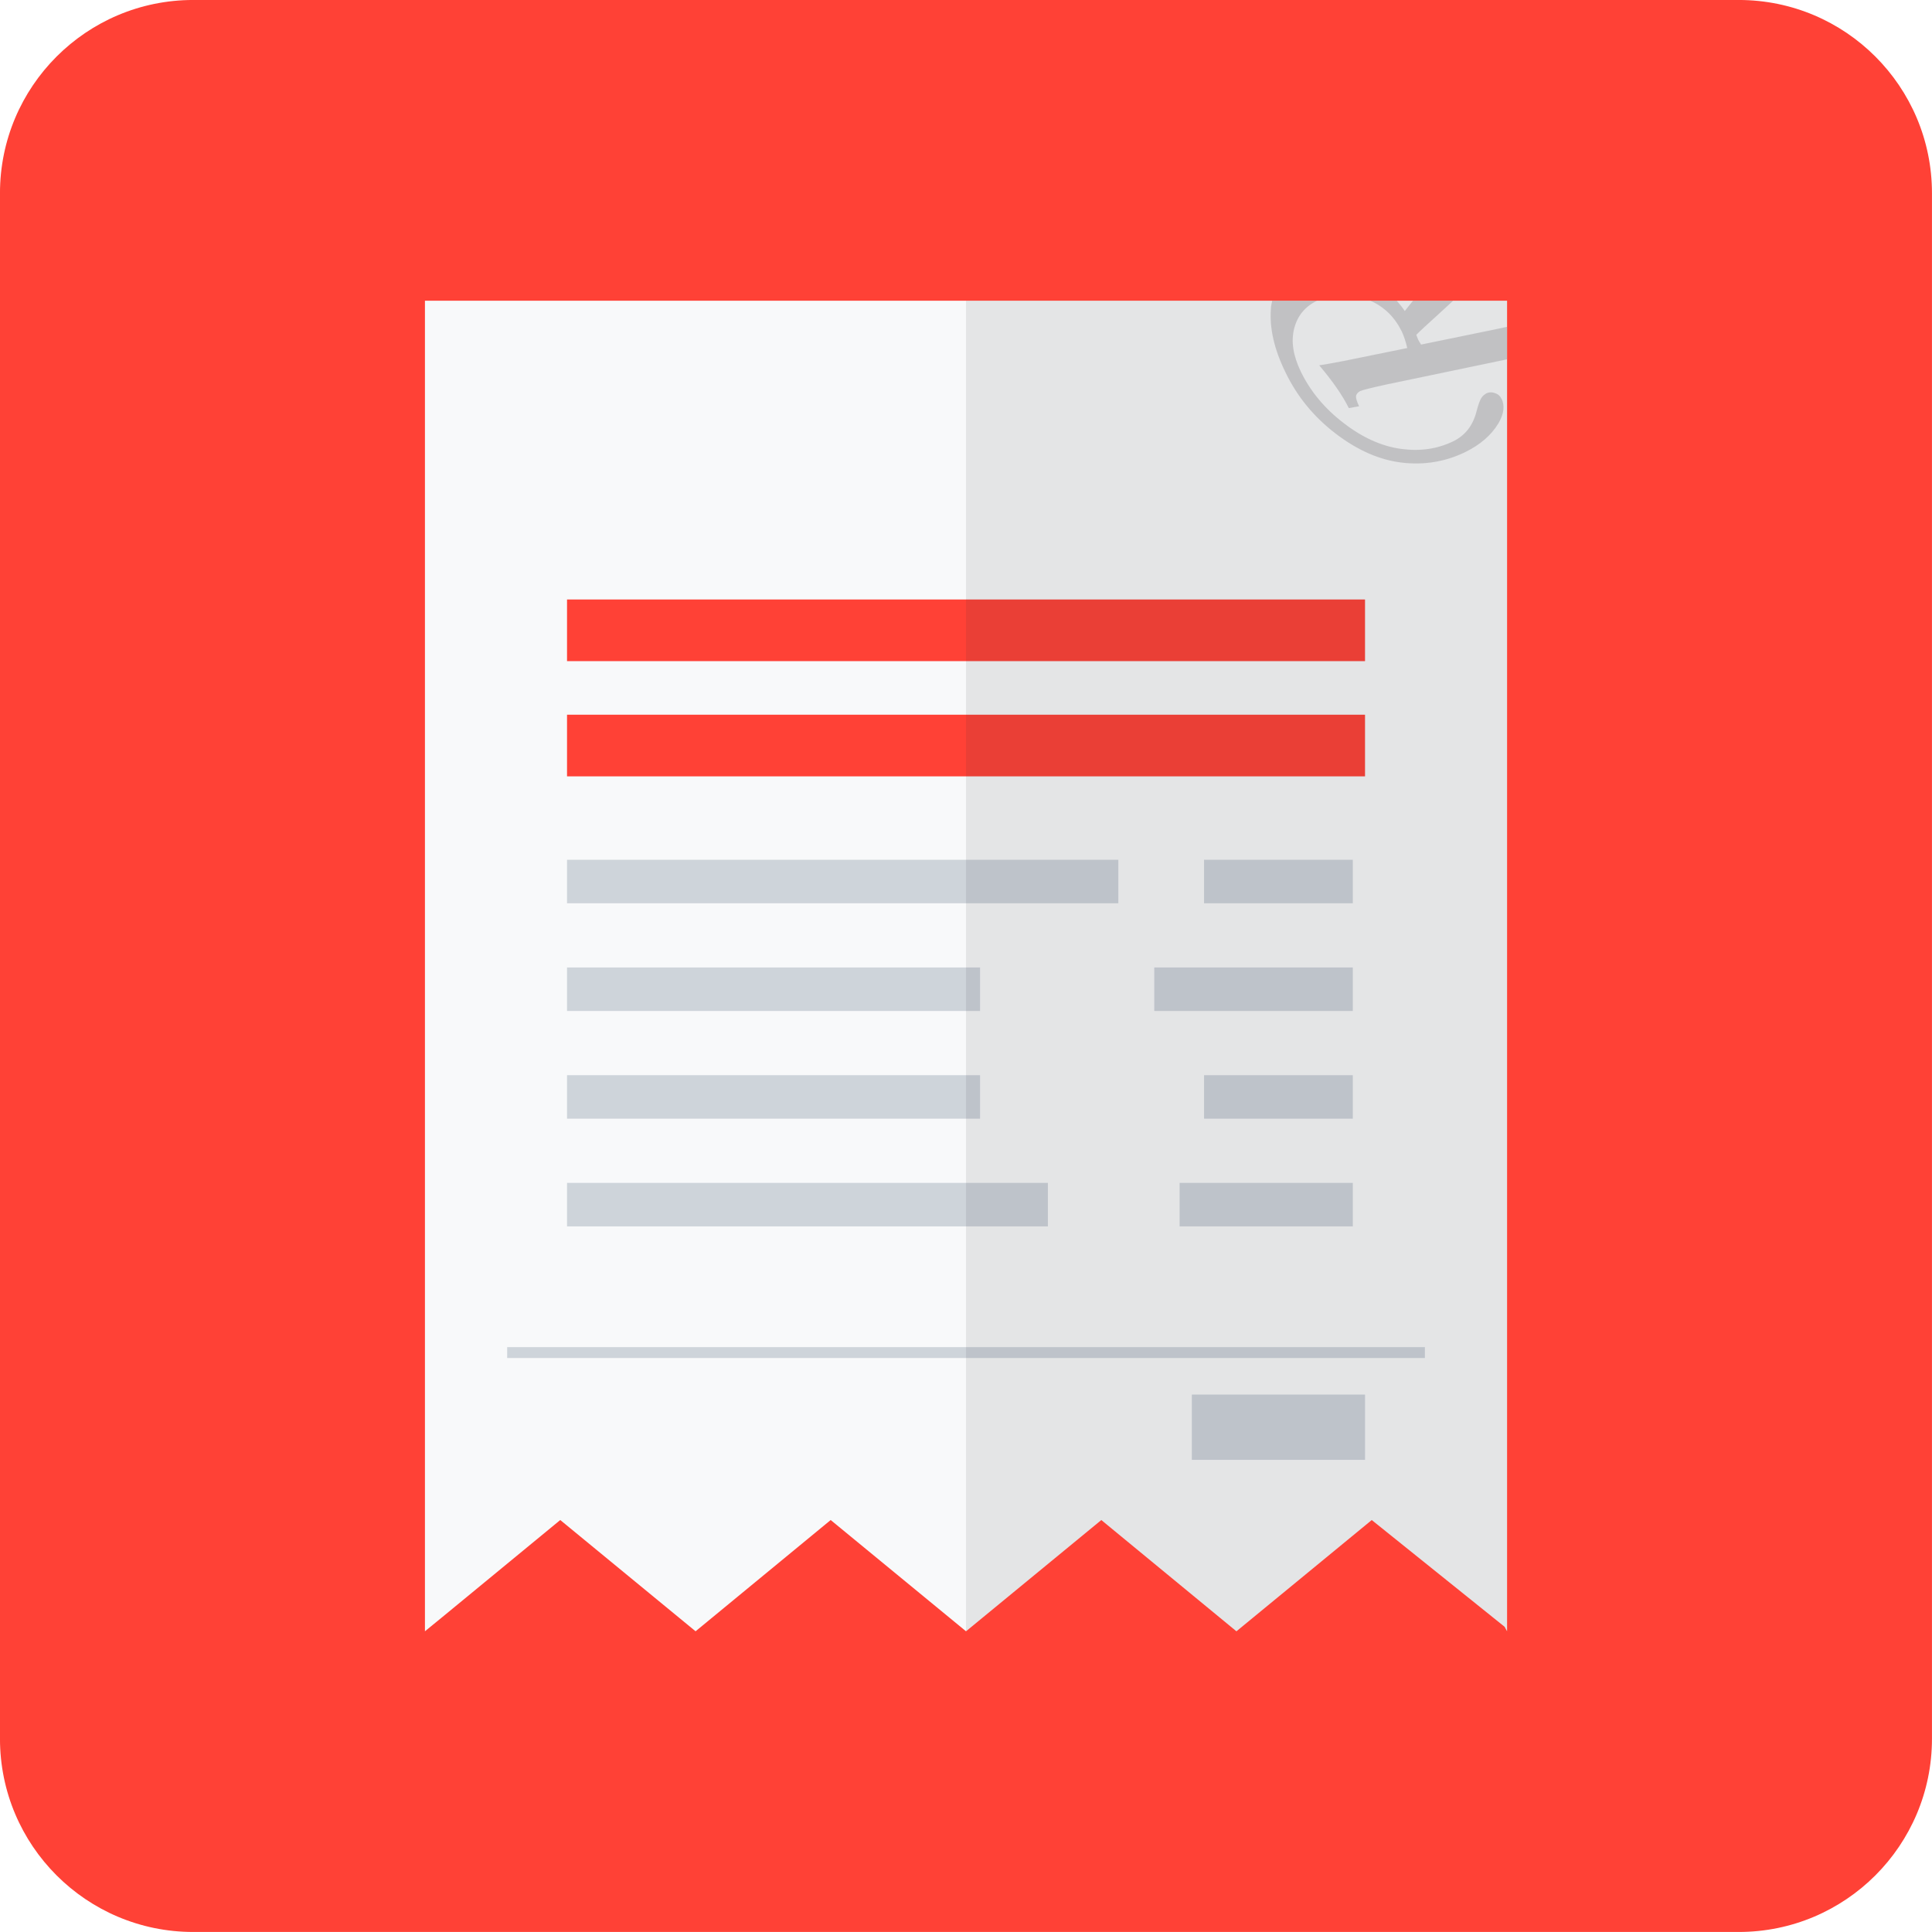
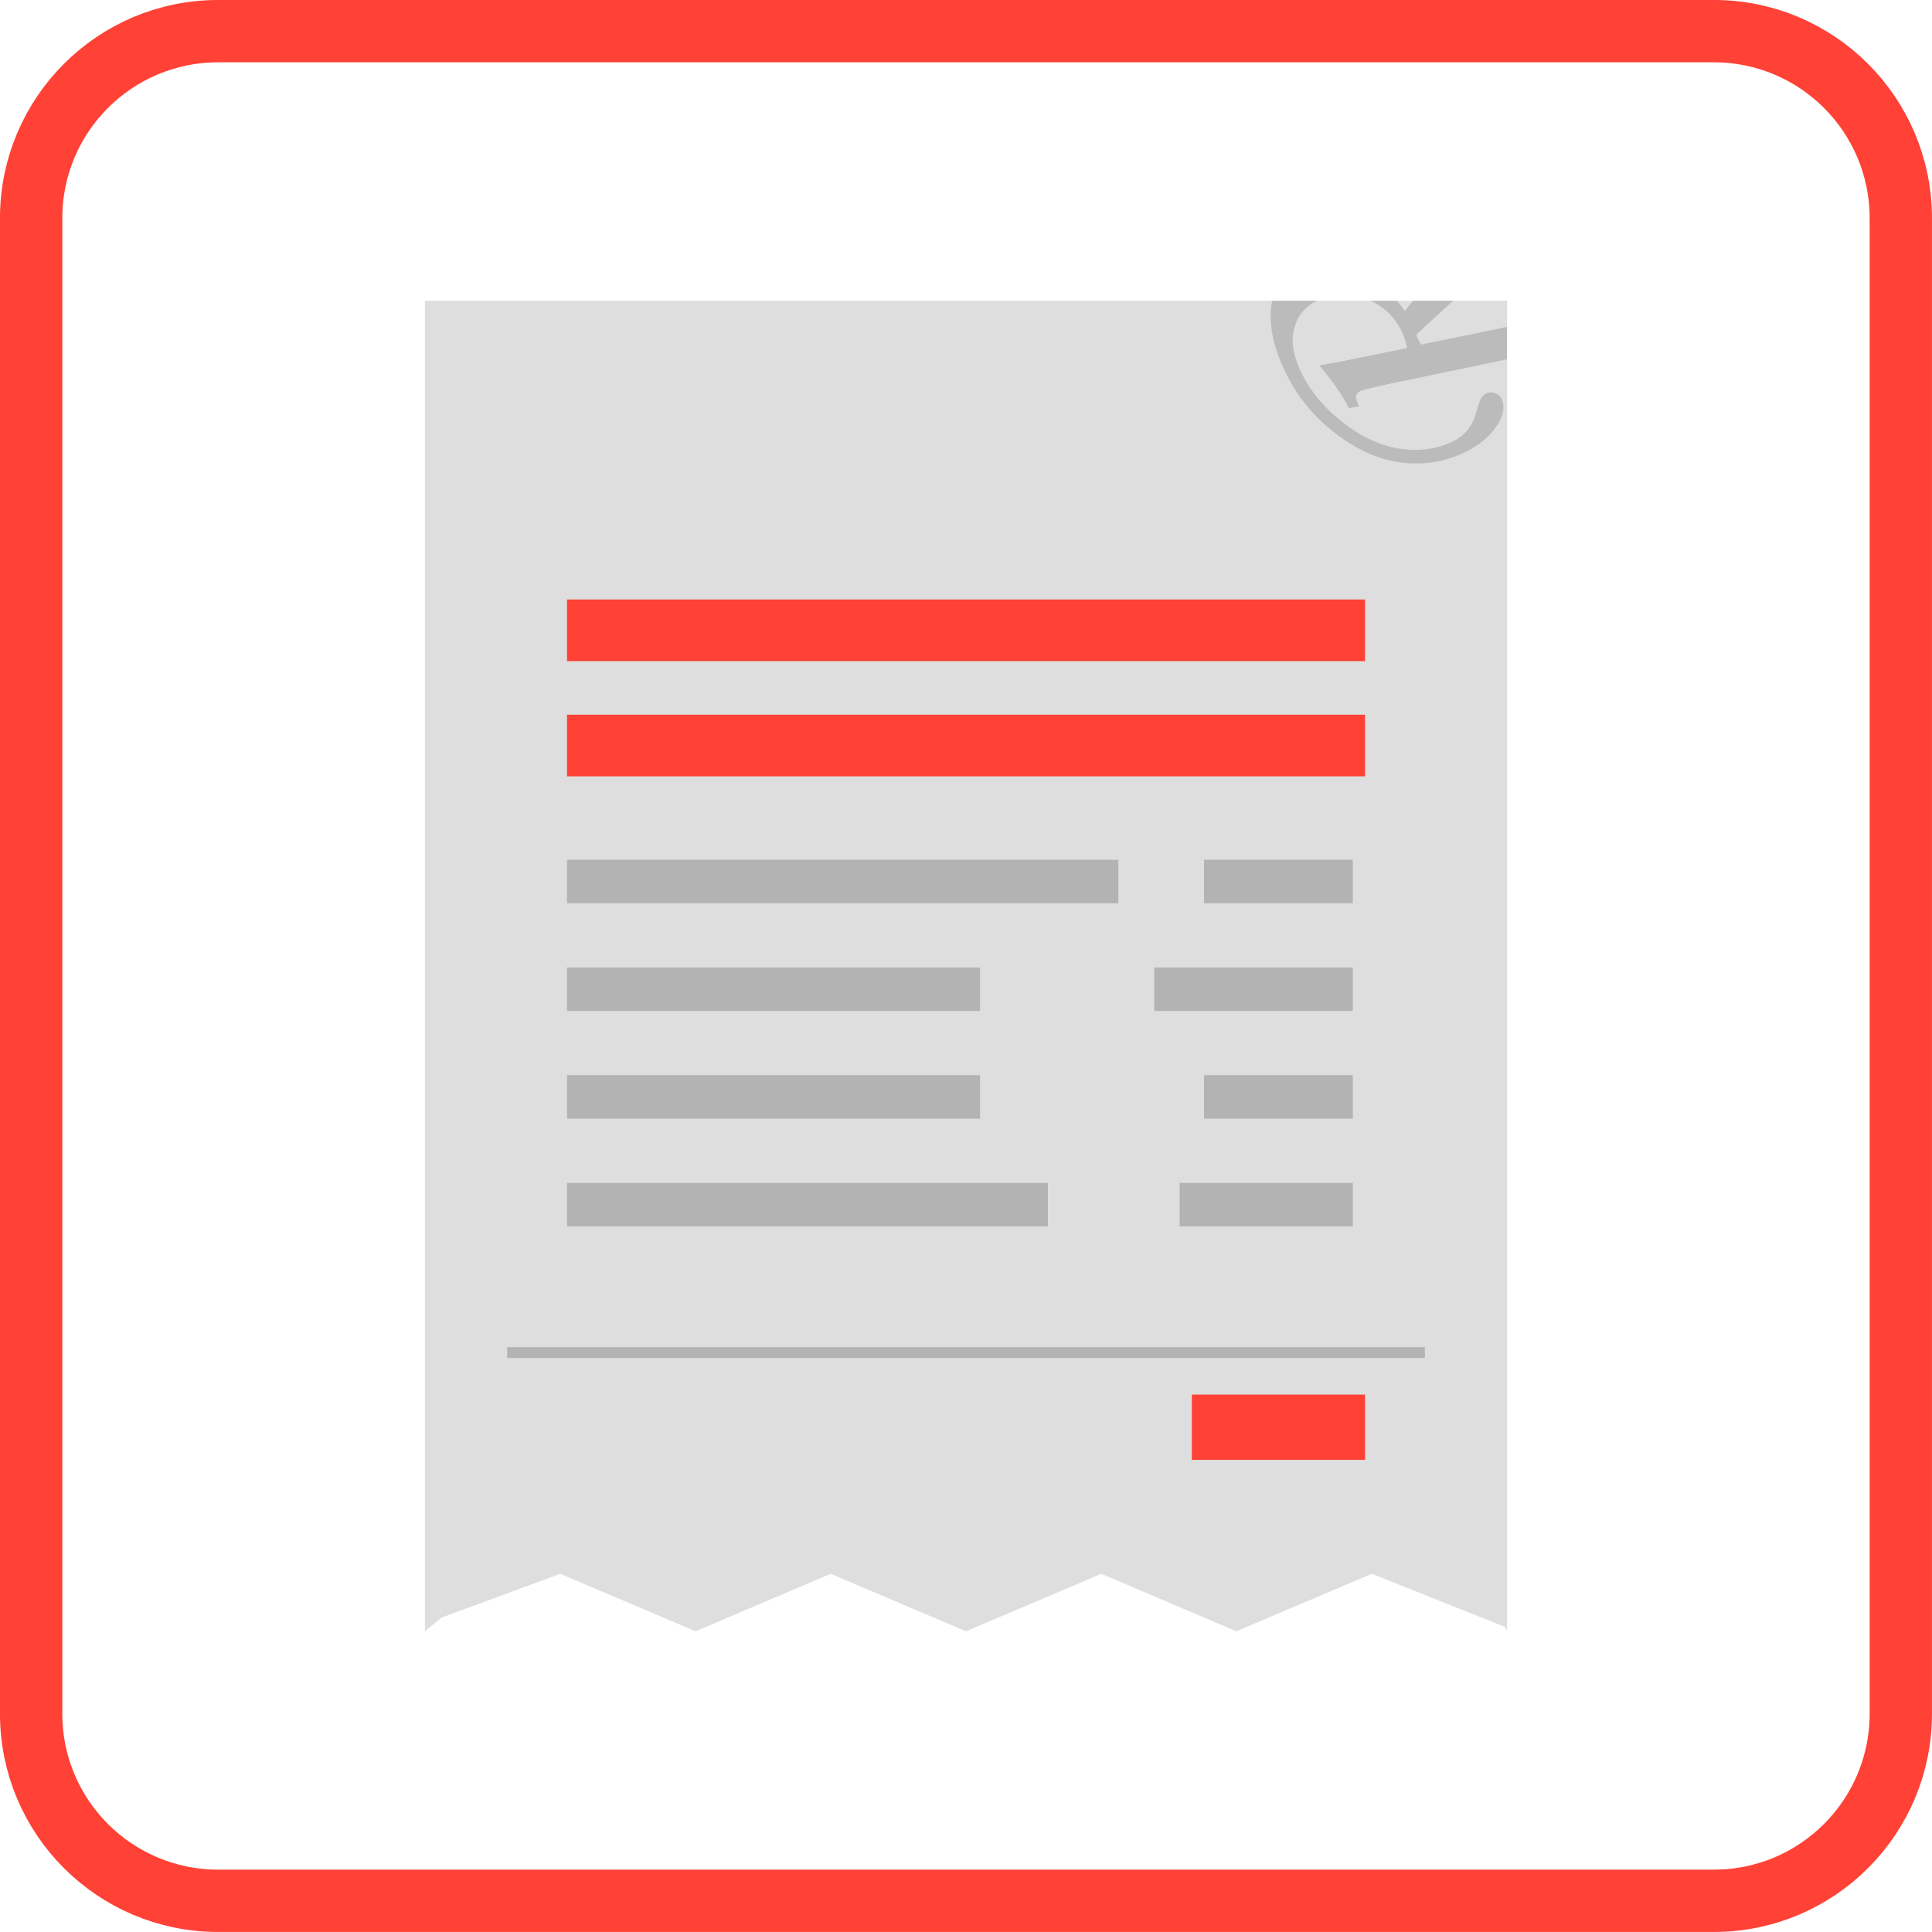
- <svg xmlns="http://www.w3.org/2000/svg" width="10mm" height="10mm" viewBox="0 0 10 10">
-   <g transform="matrix(0.264583,0,0,0.264583,-10,-10)">
-     <rect style="fill:#ff4136;fill-opacity:1;stroke:none;stroke-width:1.26;stroke-linecap:round;stroke-linejoin:round;paint-order:stroke markers fill" width="37.795" height="37.795" x="37.795" y="37.795" rx="3.78" ry="3.78" />
+ <svg xmlns="http://www.w3.org/2000/svg" width="10mm" height="10mm" viewBox="0 0 10 10" version="1.1" id="svg16">
+   <defs id="defs16" />
+   <g transform="matrix(0.2560474,0,0,0.2560474,-9.516093,-9.516094)" id="g1" style="fill:none;stroke:#ff4136;stroke-opacity:1">
+     <rect style="fill:none;fill-opacity:1;stroke:#ff4136;stroke-width:1.26;stroke-linecap:round;stroke-linejoin:round;stroke-opacity:1;paint-order:stroke markers fill" width="37.795" height="37.795" x="37.795" y="37.795" rx="3.78" ry="3.78" id="rect1" />
  </g>
-   <g transform="matrix(0.264583,0,0,0.264583,-10,-10)">
-     <polygon style="fill:#f8f9fa;fill-opacity:1" points="156.132,469.188 104.141,512 52.071,469.188 6.489,506.698 0,512 0,0 416.405,0 416.405,512 415.455,510.258 364.335,469.188 312.264,512 260.273,469.188 208.202,512 " transform="matrix(0.05083871,0,0,0.05083871,46.1083,43.67834)" />
+   <g transform="matrix(0.264583,0,0,0.264583,-10,-10)" id="g2" style="fill:#dedede;stroke:none;stroke-opacity:1;fill-opacity:1">
+     <path id="polygon1" transform="matrix(0.05083871,0,0,0.05083871,46.1083,43.67834)" d="M 156.132,489.874 104.141,512 52.071,489.874 6.489,506.698 0,512 V 0 h 416.405 v 512 l -0.95,-1.742 -51.12,-20.384 L 312.264,512 260.273,489.874 208.202,512 Z" style="stroke:none;stroke-opacity:1;fill:#dedede;fill-opacity:1" />
  </g>
-   <g transform="matrix(0.264583,0,0,0.264583,-10,-10)">
-     <path style="opacity:0.16;fill:#060203;stroke-width:0.051" d="m 67.048,44.238 -1.452,0.298 c -0.026,-0.04 -0.044,-0.072 -0.056,-0.093 l -0.038,-0.097 c 0.048,-0.052 0.205,-0.197 0.467,-0.434 0.093,-0.084 0.177,-0.161 0.253,-0.233 h -0.784 c -0.048,0.056 -0.101,0.125 -0.161,0.201 -0.048,-0.072 -0.101,-0.137 -0.157,-0.201 h -0.515 c 0.274,0.121 0.475,0.322 0.612,0.599 0.04,0.084 0.077,0.193 0.108,0.326 l -1.243,0.253 c -0.209,0.04 -0.366,0.068 -0.479,0.085 0.262,0.31 0.455,0.587 0.579,0.837 l 0.201,-0.036 c -0.044,-0.093 -0.064,-0.157 -0.06,-0.201 0.008,-0.04 0.038,-0.072 0.081,-0.097 0.048,-0.02 0.221,-0.064 0.519,-0.129 l 2.353,-0.491 v -0.636 z m 0.121,1.36 c -0.026,-0.056 -0.068,-0.093 -0.129,-0.113 -0.056,-0.02 -0.113,-0.02 -0.165,0.004 -0.04,0.024 -0.077,0.052 -0.101,0.093 -0.026,0.04 -0.06,0.129 -0.096,0.27 -0.072,0.274 -0.225,0.467 -0.459,0.579 -0.31,0.149 -0.648,0.197 -1.022,0.145 -0.37,-0.052 -0.744,-0.217 -1.114,-0.503 -0.37,-0.282 -0.652,-0.62 -0.841,-1.01 -0.149,-0.31 -0.193,-0.587 -0.129,-0.841 0.064,-0.249 0.213,-0.431 0.447,-0.543 h -0.877 c -0.011,0.052 -0.026,0.109 -0.026,0.169 -0.026,0.37 0.064,0.776 0.282,1.223 0.229,0.479 0.559,0.881 0.986,1.207 0.426,0.326 0.857,0.515 1.291,0.567 0.439,0.052 0.849,-0.016 1.235,-0.201 0.298,-0.145 0.519,-0.334 0.66,-0.571 0.105,-0.181 0.125,-0.342 0.06,-0.475 z" />
+   <g transform="matrix(0.264583,0,0,0.264583,-10,-10)" id="g3" style="fill:#000000">
+     <path style="opacity:0.16;fill:#000000;stroke-width:0.051" d="m 67.048,44.238 -1.452,0.298 c -0.026,-0.04 -0.044,-0.072 -0.056,-0.093 l -0.038,-0.097 c 0.048,-0.052 0.205,-0.197 0.467,-0.434 0.093,-0.084 0.177,-0.161 0.253,-0.233 h -0.784 c -0.048,0.056 -0.101,0.125 -0.161,0.201 -0.048,-0.072 -0.101,-0.137 -0.157,-0.201 h -0.515 c 0.274,0.121 0.475,0.322 0.612,0.599 0.04,0.084 0.077,0.193 0.108,0.326 l -1.243,0.253 c -0.209,0.04 -0.366,0.068 -0.479,0.085 0.262,0.31 0.455,0.587 0.579,0.837 l 0.201,-0.036 c -0.044,-0.093 -0.064,-0.157 -0.06,-0.201 0.008,-0.04 0.038,-0.072 0.081,-0.097 0.048,-0.02 0.221,-0.064 0.519,-0.129 l 2.353,-0.491 v -0.636 z m 0.121,1.36 c -0.026,-0.056 -0.068,-0.093 -0.129,-0.113 -0.056,-0.02 -0.113,-0.02 -0.165,0.004 -0.04,0.024 -0.077,0.052 -0.101,0.093 -0.026,0.04 -0.06,0.129 -0.096,0.27 -0.072,0.274 -0.225,0.467 -0.459,0.579 -0.31,0.149 -0.648,0.197 -1.022,0.145 -0.37,-0.052 -0.744,-0.217 -1.114,-0.503 -0.37,-0.282 -0.652,-0.62 -0.841,-1.01 -0.149,-0.31 -0.193,-0.587 -0.129,-0.841 0.064,-0.249 0.213,-0.431 0.447,-0.543 h -0.877 c -0.011,0.052 -0.026,0.109 -0.026,0.169 -0.026,0.37 0.064,0.776 0.282,1.223 0.229,0.479 0.559,0.881 0.986,1.207 0.426,0.326 0.857,0.515 1.291,0.567 0.439,0.052 0.849,-0.016 1.235,-0.201 0.298,-0.145 0.519,-0.334 0.66,-0.571 0.105,-0.181 0.125,-0.342 0.06,-0.475 z" id="path2" />
  </g>
-   <g transform="matrix(0.264583,0,0,0.264583,-10,-10)">
-     <rect x="48.888" y="51.777" style="fill:#ff4136;fill-opacity:1;stroke-width:0.051" width="15.611" height="1.206" />
+   <g transform="matrix(0.264583,0,0,0.264583,-10,-10)" id="g4" style="fill:#ff4136;fill-opacity:1">
+     <rect x="48.888" y="51.777" style="fill:#ff4136;fill-opacity:1;stroke-width:0.051" width="15.611" height="1.206" id="rect3" />
  </g>
-   <g transform="matrix(0.264583,0,0,0.264583,-10,-10)">
-     <rect x="48.888" y="54.615" style="fill:#ced4da;fill-opacity:1;stroke-width:0.051" width="10.785" height="0.851" />
+   <g transform="matrix(0.264583,0,0,0.264583,-10,-10)" id="g5" style="fill:#b3b3b3">
+     <rect x="48.888" y="54.615" style="fill:#b3b3b3;fill-opacity:1;stroke-width:0.051" width="10.785" height="0.851" id="rect4" />
  </g>
-   <g transform="matrix(0.264583,0,0,0.264583,-10,-10)">
-     <rect x="48.888" y="56.722" style="fill:#ced4da;fill-opacity:1;stroke-width:0.051" width="8.08" height="0.851" />
+   <g transform="matrix(0.264583,0,0,0.264583,-10,-10)" id="g6" style="fill:#b3b3b3">
+     <rect x="48.888" y="56.722" style="fill:#b3b3b3;fill-opacity:1;stroke-width:0.051" width="8.08" height="0.851" id="rect5" />
  </g>
-   <g transform="matrix(0.264583,0,0,0.264583,-10,-10)">
-     <rect x="48.888" y="58.829" style="fill:#ced4da;fill-opacity:1;stroke-width:0.051" width="8.08" height="0.851" />
+   <g transform="matrix(0.264583,0,0,0.264583,-10,-10)" id="g7" style="fill:#b3b3b3">
+     <rect x="48.888" y="58.829" style="fill:#b3b3b3;fill-opacity:1;stroke-width:0.051" width="8.08" height="0.851" id="rect6" />
  </g>
-   <g transform="matrix(0.264583,0,0,0.264583,-10,-10)">
-     <rect x="48.888" y="60.936" style="fill:#ced4da;fill-opacity:1;stroke-width:0.051" width="9.407" height="0.851" />
+   <g transform="matrix(0.264583,0,0,0.264583,-10,-10)" id="g8" style="fill:#b3b3b3">
+     <rect x="48.888" y="60.936" style="fill:#b3b3b3;fill-opacity:1;stroke-width:0.051" width="9.407" height="0.851" id="rect7" />
  </g>
-   <g transform="matrix(0.264583,0,0,0.264583,-10,-10)">
-     <rect x="60.376" y="56.722" style="fill:#ced4da;fill-opacity:1;stroke-width:0.051" width="3.884" height="0.851" />
+   <g transform="matrix(0.264583,0,0,0.264583,-10,-10)" id="g9" style="fill:#b3b3b3">
+     <rect x="60.376" y="56.722" style="fill:#b3b3b3;fill-opacity:1;stroke-width:0.051" width="3.884" height="0.851" id="rect8" />
  </g>
-   <g transform="matrix(0.264583,0,0,0.264583,-10,-10)">
-     <rect x="61.35" y="54.615" style="fill:#ced4da;fill-opacity:1;stroke-width:0.051" width="2.91" height="0.851" />
+   <g transform="matrix(0.264583,0,0,0.264583,-10,-10)" id="g10" style="fill:#b3b3b3">
+     <rect x="61.35" y="54.615" style="fill:#b3b3b3;fill-opacity:1;stroke-width:0.051" width="2.91" height="0.851" id="rect9" />
  </g>
-   <g transform="matrix(0.264583,0,0,0.264583,-10,-10)">
-     <rect x="61.35" y="58.829" style="fill:#ced4da;fill-opacity:1;stroke-width:0.051" width="2.91" height="0.851" />
+   <g transform="matrix(0.264583,0,0,0.264583,-10,-10)" id="g11" style="fill:#b3b3b3">
+     <rect x="61.35" y="58.829" style="fill:#b3b3b3;fill-opacity:1;stroke-width:0.051" width="2.91" height="0.851" id="rect10" />
  </g>
-   <g transform="matrix(0.264583,0,0,0.264583,-10,-10)">
-     <rect x="60.872" y="60.936" style="fill:#ced4da;fill-opacity:1;stroke-width:0.051" width="3.388" height="0.851" />
+   <g transform="matrix(0.264583,0,0,0.264583,-10,-10)" id="g12" style="fill:#b3b3b3">
+     <rect x="60.872" y="60.936" style="fill:#b3b3b3;fill-opacity:1;stroke-width:0.051" width="3.388" height="0.851" id="rect11" />
  </g>
-   <g transform="matrix(0.264583,0,0,0.264583,-10,-10)">
-     <rect x="61.111" y="65.077" style="fill:#ced4da;fill-opacity:1;stroke-width:0.051" width="3.388" height="1.277" />
+   <g transform="matrix(0.264583,0,0,0.264583,-10,-10)" id="g13" style="fill:#ff4136;fill-opacity:1">
+     <rect x="61.111" y="65.077" style="fill:#ff4136;fill-opacity:1;stroke-width:0.051" width="3.388" height="1.277" id="rect12" />
  </g>
-   <g transform="matrix(0.264583,0,0,0.264583,-10,-10)">
-     <rect x="47.717" y="64.149" style="fill:#ced4da;fill-opacity:1;stroke-width:0.051" width="17.953" height="0.213" />
+   <g transform="matrix(0.264583,0,0,0.264583,-10,-10)" id="g14" style="fill:#b3b3b3">
+     <rect x="47.717" y="64.149" style="fill:#b3b3b3;fill-opacity:1;stroke-width:0.051" width="17.953" height="0.213" id="rect13" />
  </g>
-   <g transform="matrix(0.264583,0,0,0.264583,-10,-10)">
-     <rect x="48.888" y="49.523" style="fill:#ff4136;fill-opacity:1;stroke-width:0.051" width="15.611" height="1.206" />
-   </g>
-   <g transform="matrix(0.264583,0,0,0.264583,-10,-10)">
-     <polygon style="opacity:0.1;fill:#272b30;fill-opacity:1" points="208.202,0 416.405,0 416.405,512 415.455,510.258 364.335,469.188 312.264,512 260.273,469.188 208.202,512 " transform="matrix(0.05083871,0,0,0.05083871,46.1083,43.67834)" />
+   <g transform="matrix(0.264583,0,0,0.264583,-10,-10)" id="g15" style="fill:#ff4136;fill-opacity:1">
+     <rect x="48.888" y="49.523" style="fill:#ff4136;fill-opacity:1;stroke-width:0.051" width="15.611" height="1.206" id="rect14" />
  </g>
</svg>
